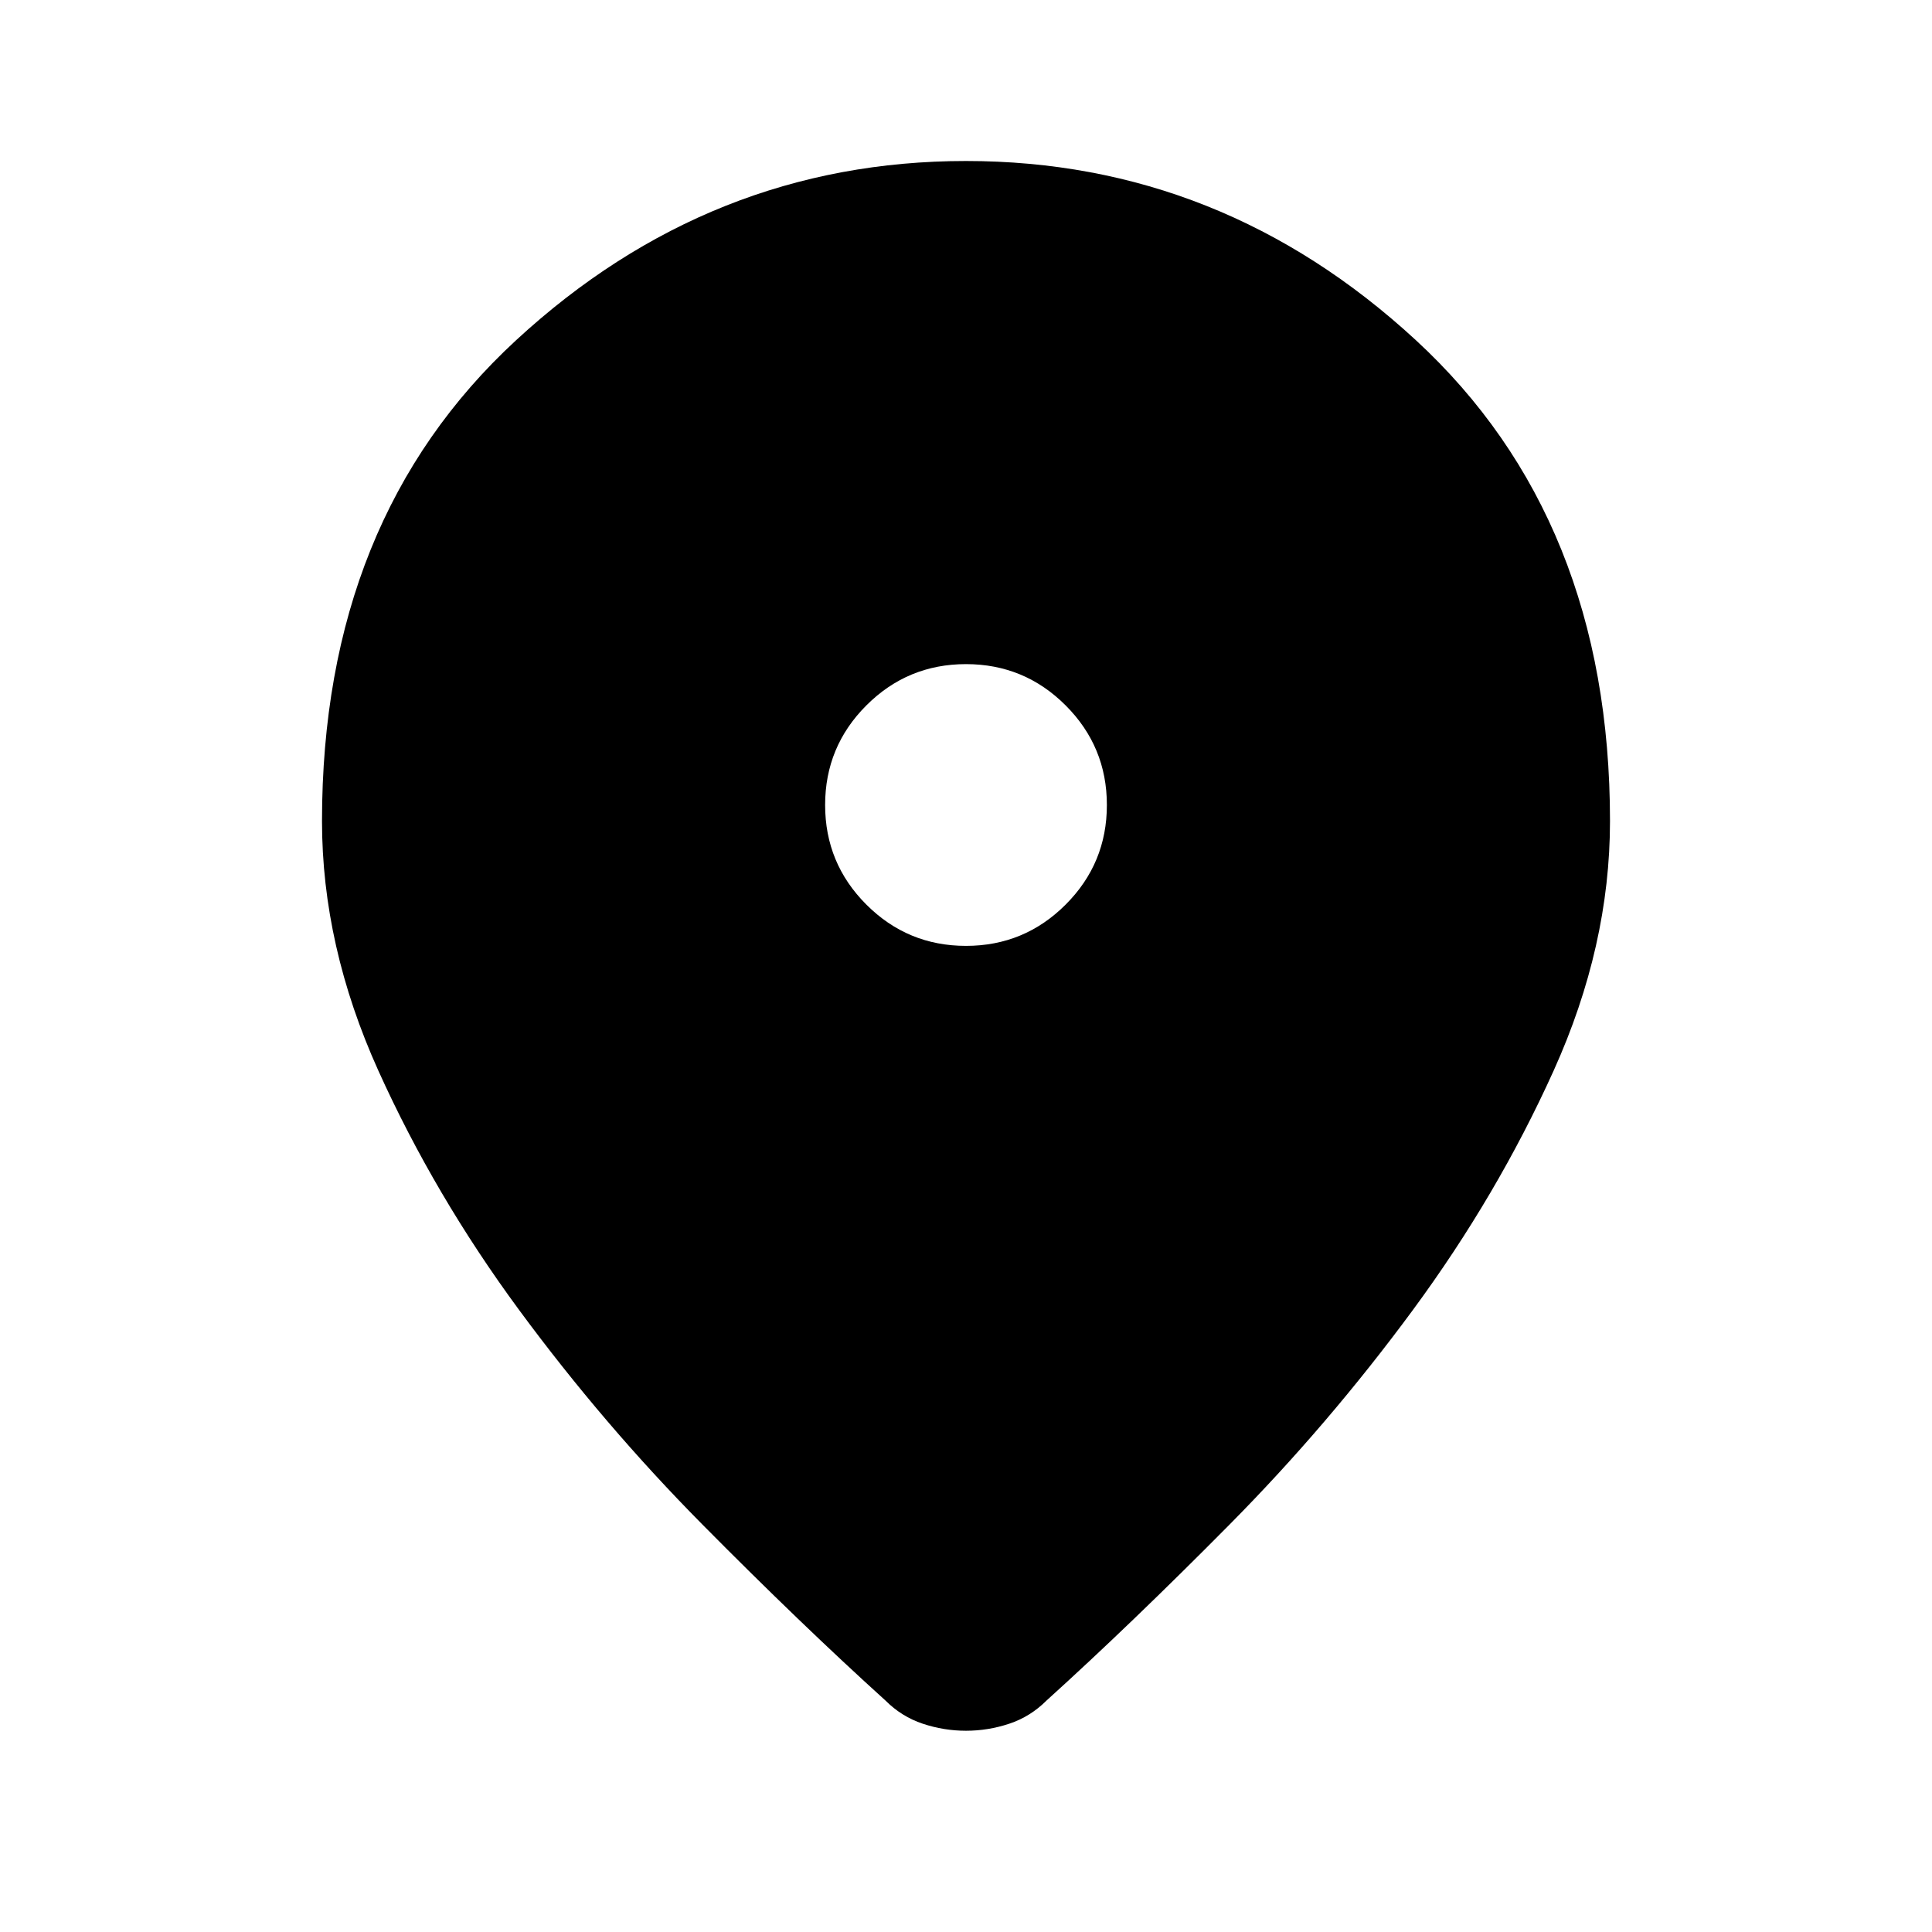
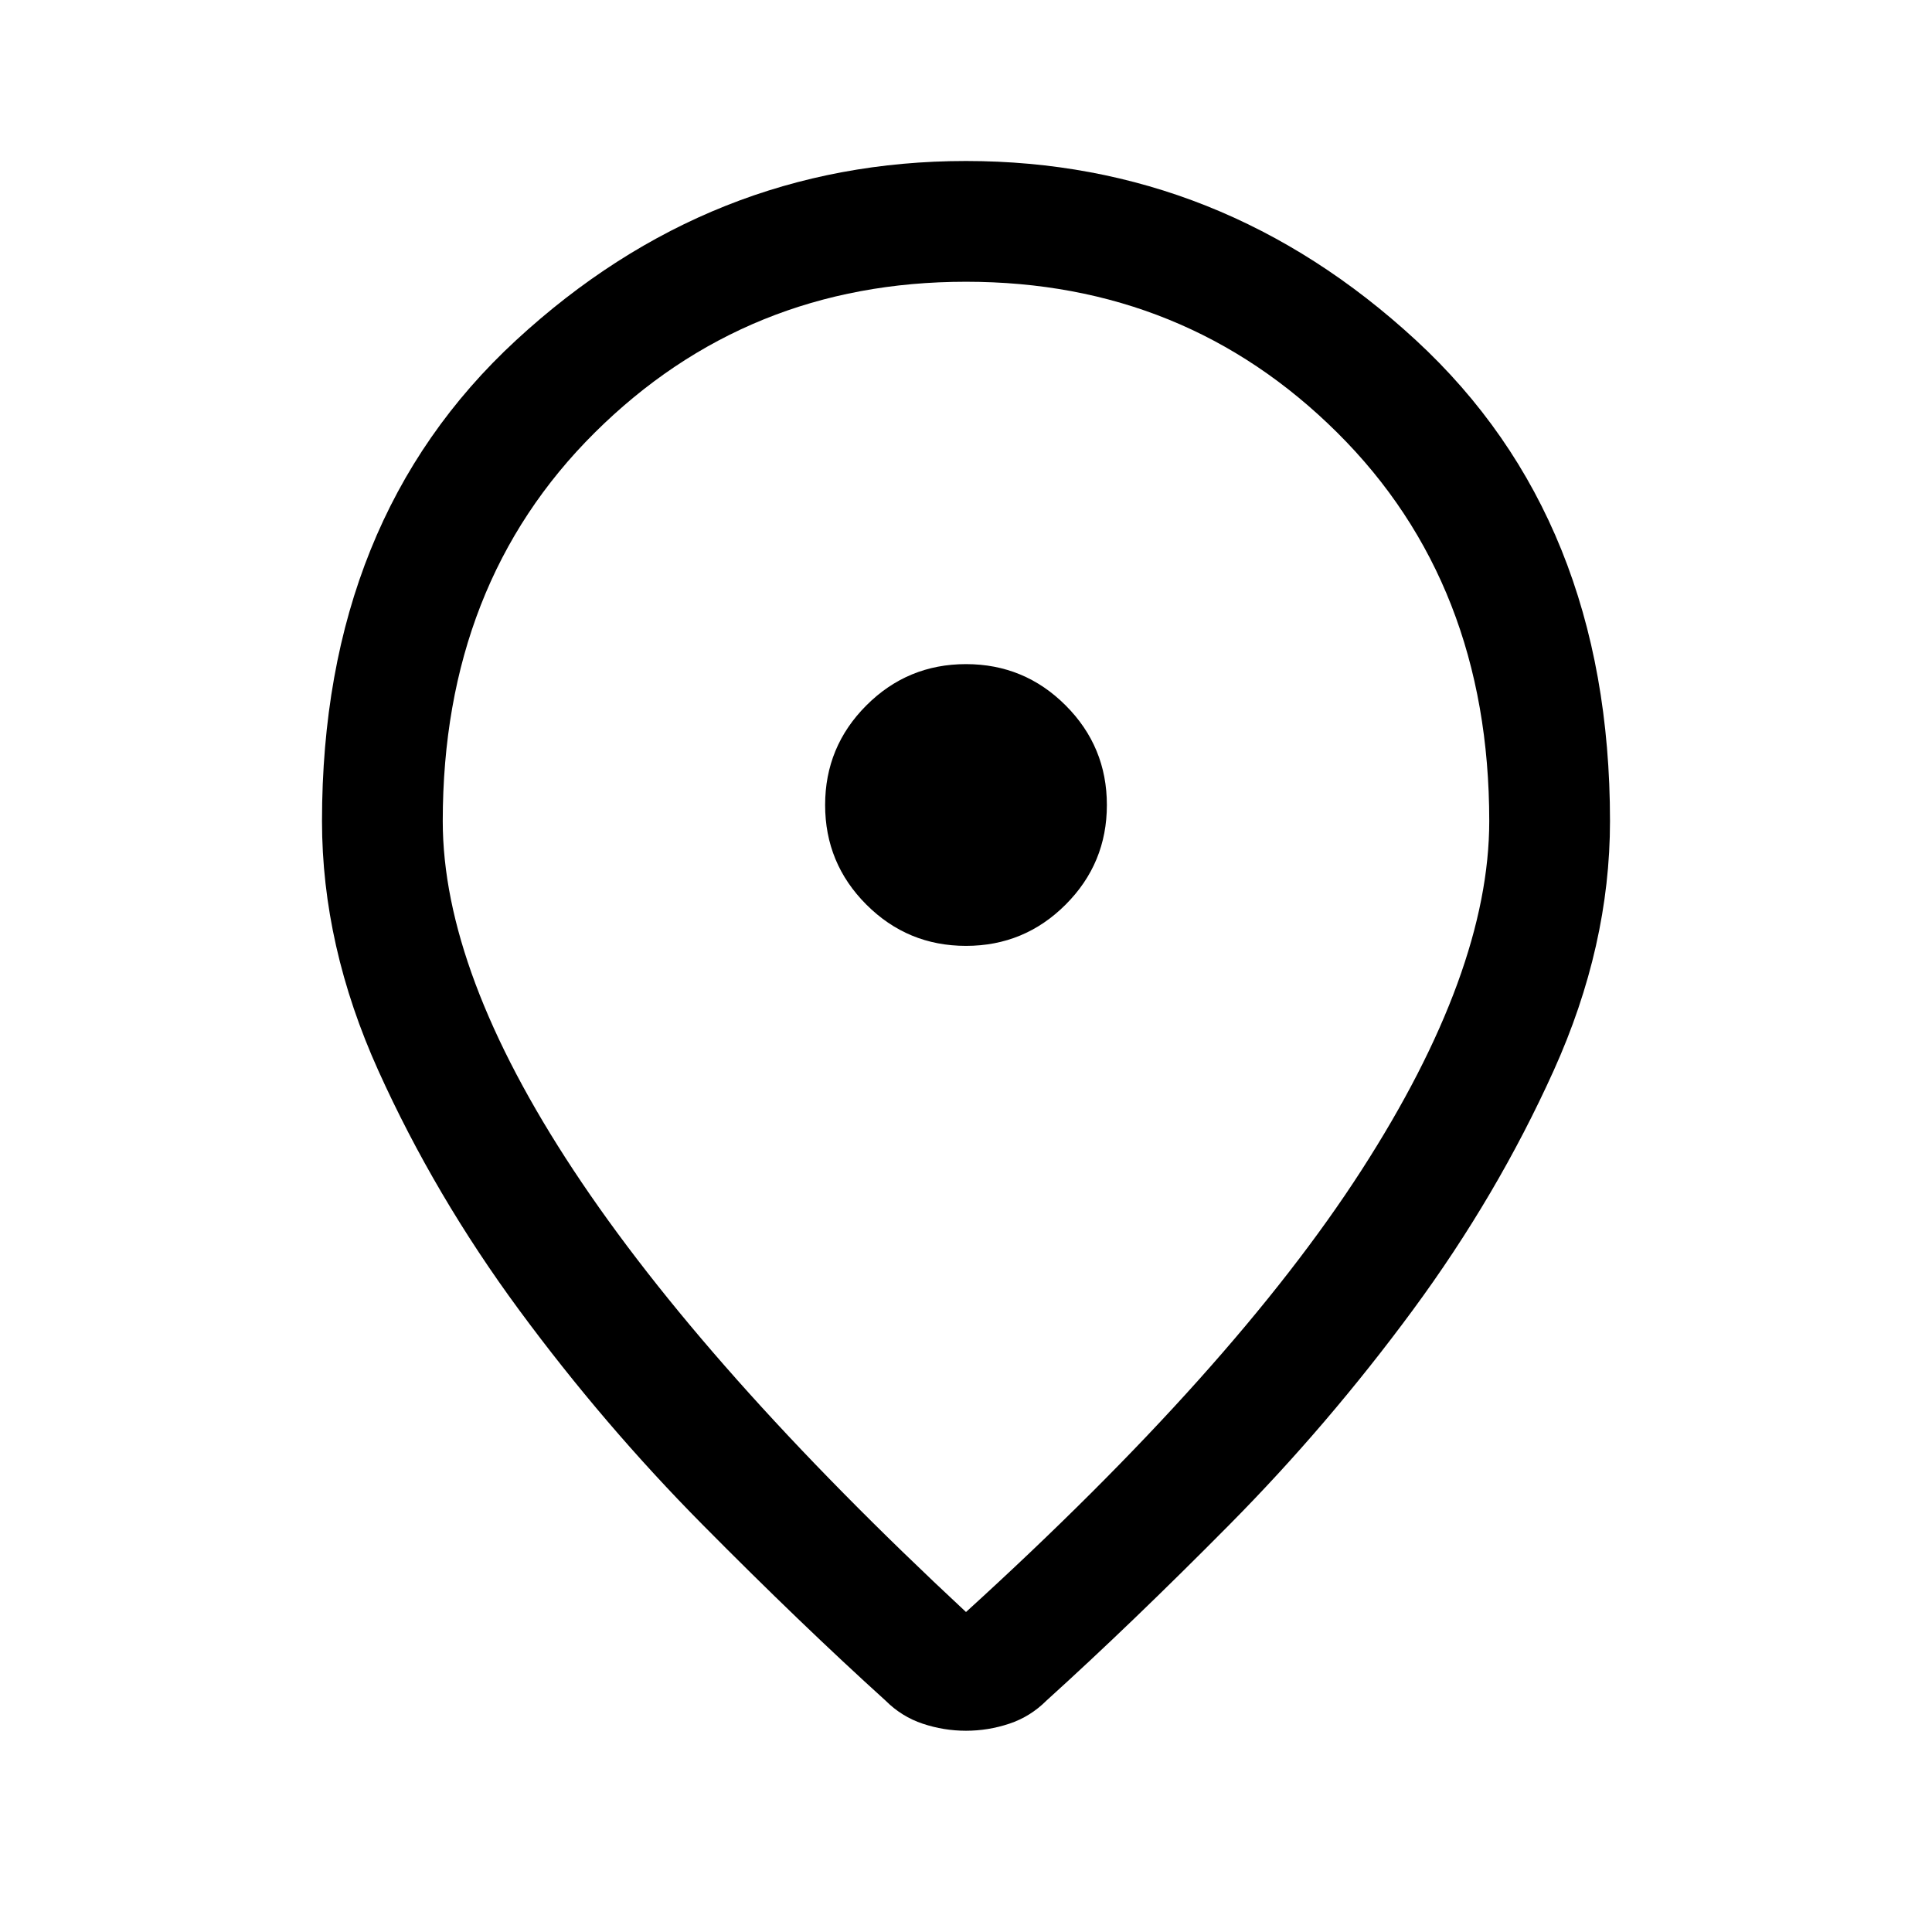
<svg xmlns="http://www.w3.org/2000/svg" width="48" height="48" viewBox="0 -960 960 960">
-   <path d="M458.5-103.5Q448-107 440-115q-42-38-91-87.5T258-309q-42-57-70-119t-28-124q0-150 96.5-239T480-880q127 0 223.5 89T800-552q0 62-28 124t-70 119q-42 57-91 106.5T520-115q-8 8-18.5 11.5T480-100q-11 0-21.5-3.5Zm71-407Q550-531 550-560t-20.5-49.5Q509-630 480-630t-49.5 20.5Q410-589 410-560t20.5 49.5Q451-490 480-490t49.5-20.5Z" />
+   <path d="M480-159q133-121 196.5-219.5T740-552q0-118-75.5-193T480-820q-109 0-184.5 75T220-552q0 75 65 173.5T480-159Zm-21.5 55.5Q448-107 440-115q-42-38-91-87.5T258-309q-42-57-70-119t-28-124q0-150 96.5-239T480-880q127 0 223.5 89T800-552q0 62-28 124t-70 119q-42 57-91 106.5T520-115q-8 8-18.5 11.5T480-100q-11 0-21.5-3.5ZM480-560Zm49.5 49.5Q550-531 550-560t-20.5-49.5Q509-630 480-630t-49.5 20.5Q410-589 410-560t20.5 49.5Q451-490 480-490t49.5-20.5Z" />
</svg>
